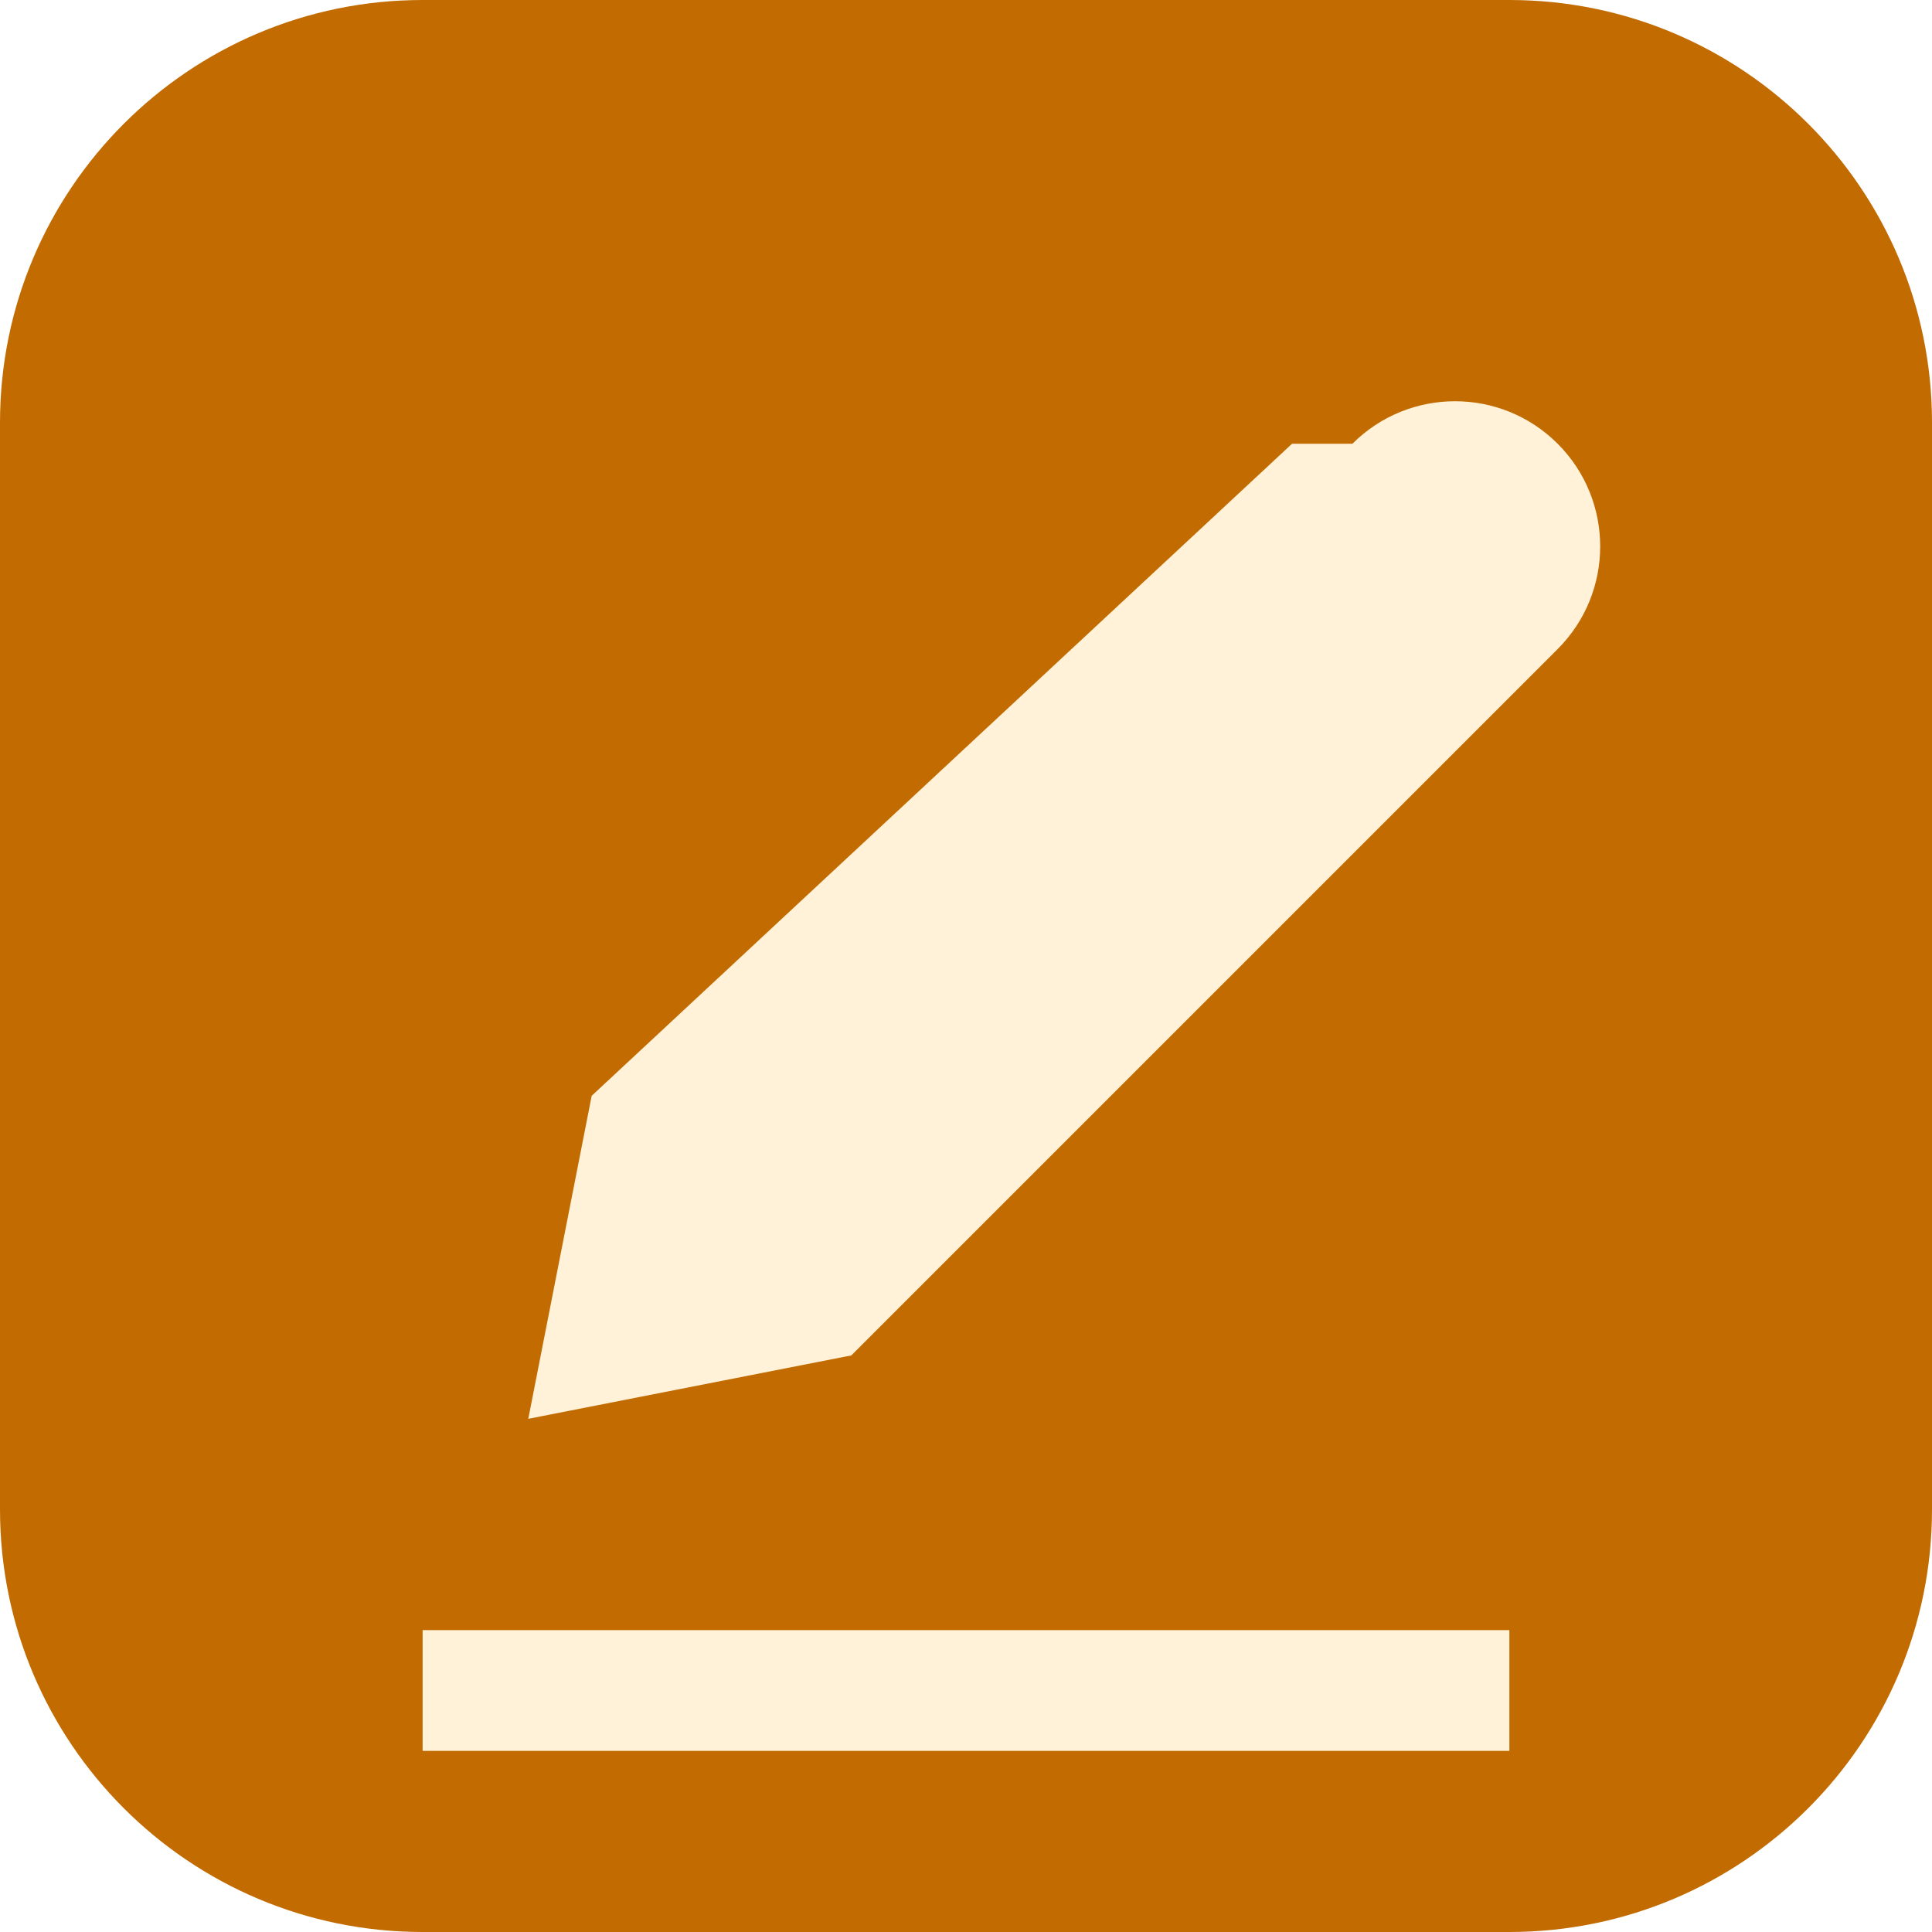
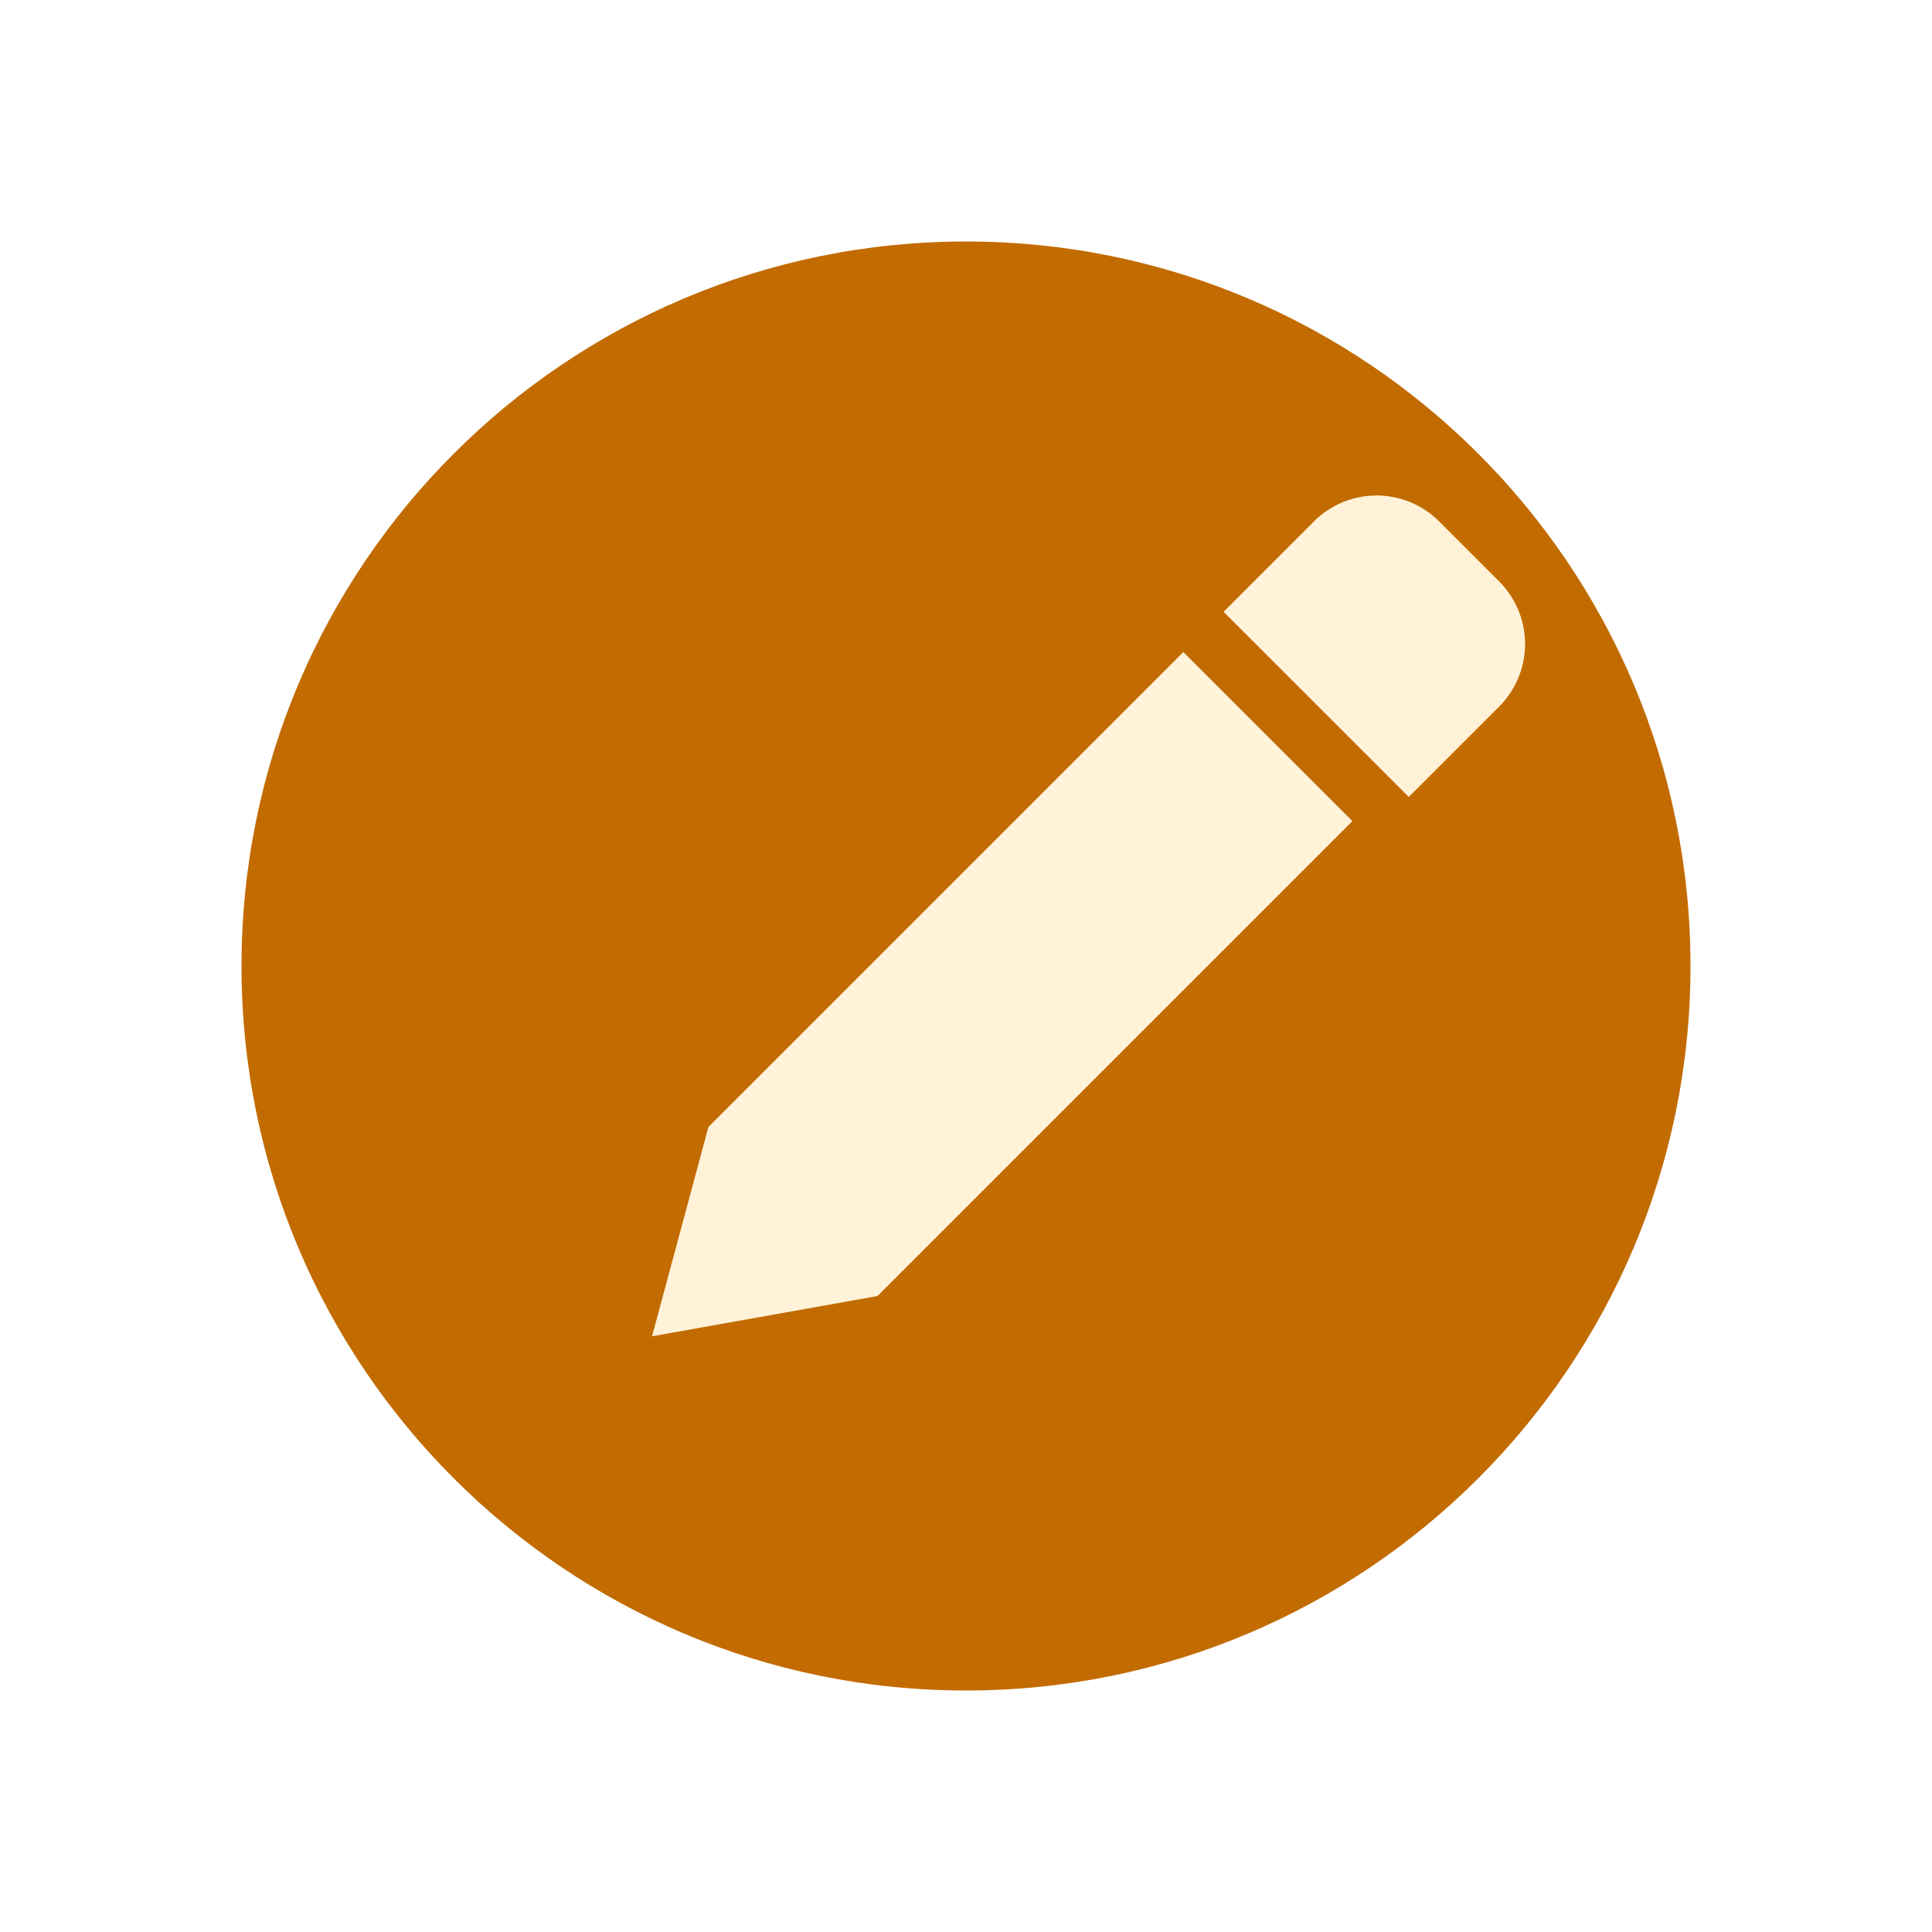
- <svg xmlns="http://www.w3.org/2000/svg" viewBox="0 0 64 64">
-   <rect width="64" height="64" rx="14" fill="#c26b00" />
-   <path d="M44.8 14.7a4.8 4.8 0 0 1 6.8 6.8L28.2 44.9l-10.7 2.1 2.1-10.7 23.2-21.6z" fill="#fff2d8" />
-   <path d="M14 54h36v4H14z" fill="#fff2d8" />
+ <svg xmlns="http://www.w3.org/2000/svg" width="20" height="20" viewBox="0 0 24 24">
+   <circle cx="12" cy="12" r="9" fill="#C26B00" />
+   <path d="M8.1 16.6 8.8 14l5.9-5.9 2.1 2.1-5.9 5.9-2.8.5zM15.2 7.6l1.1-1.1a1.1 1.1 0 0 1 1.6 0l.7.7a1.1 1.1 0 0 1 0 1.6l-1.1 1.1-2.3-2.3z" fill="#FFF2D8" />
</svg>
